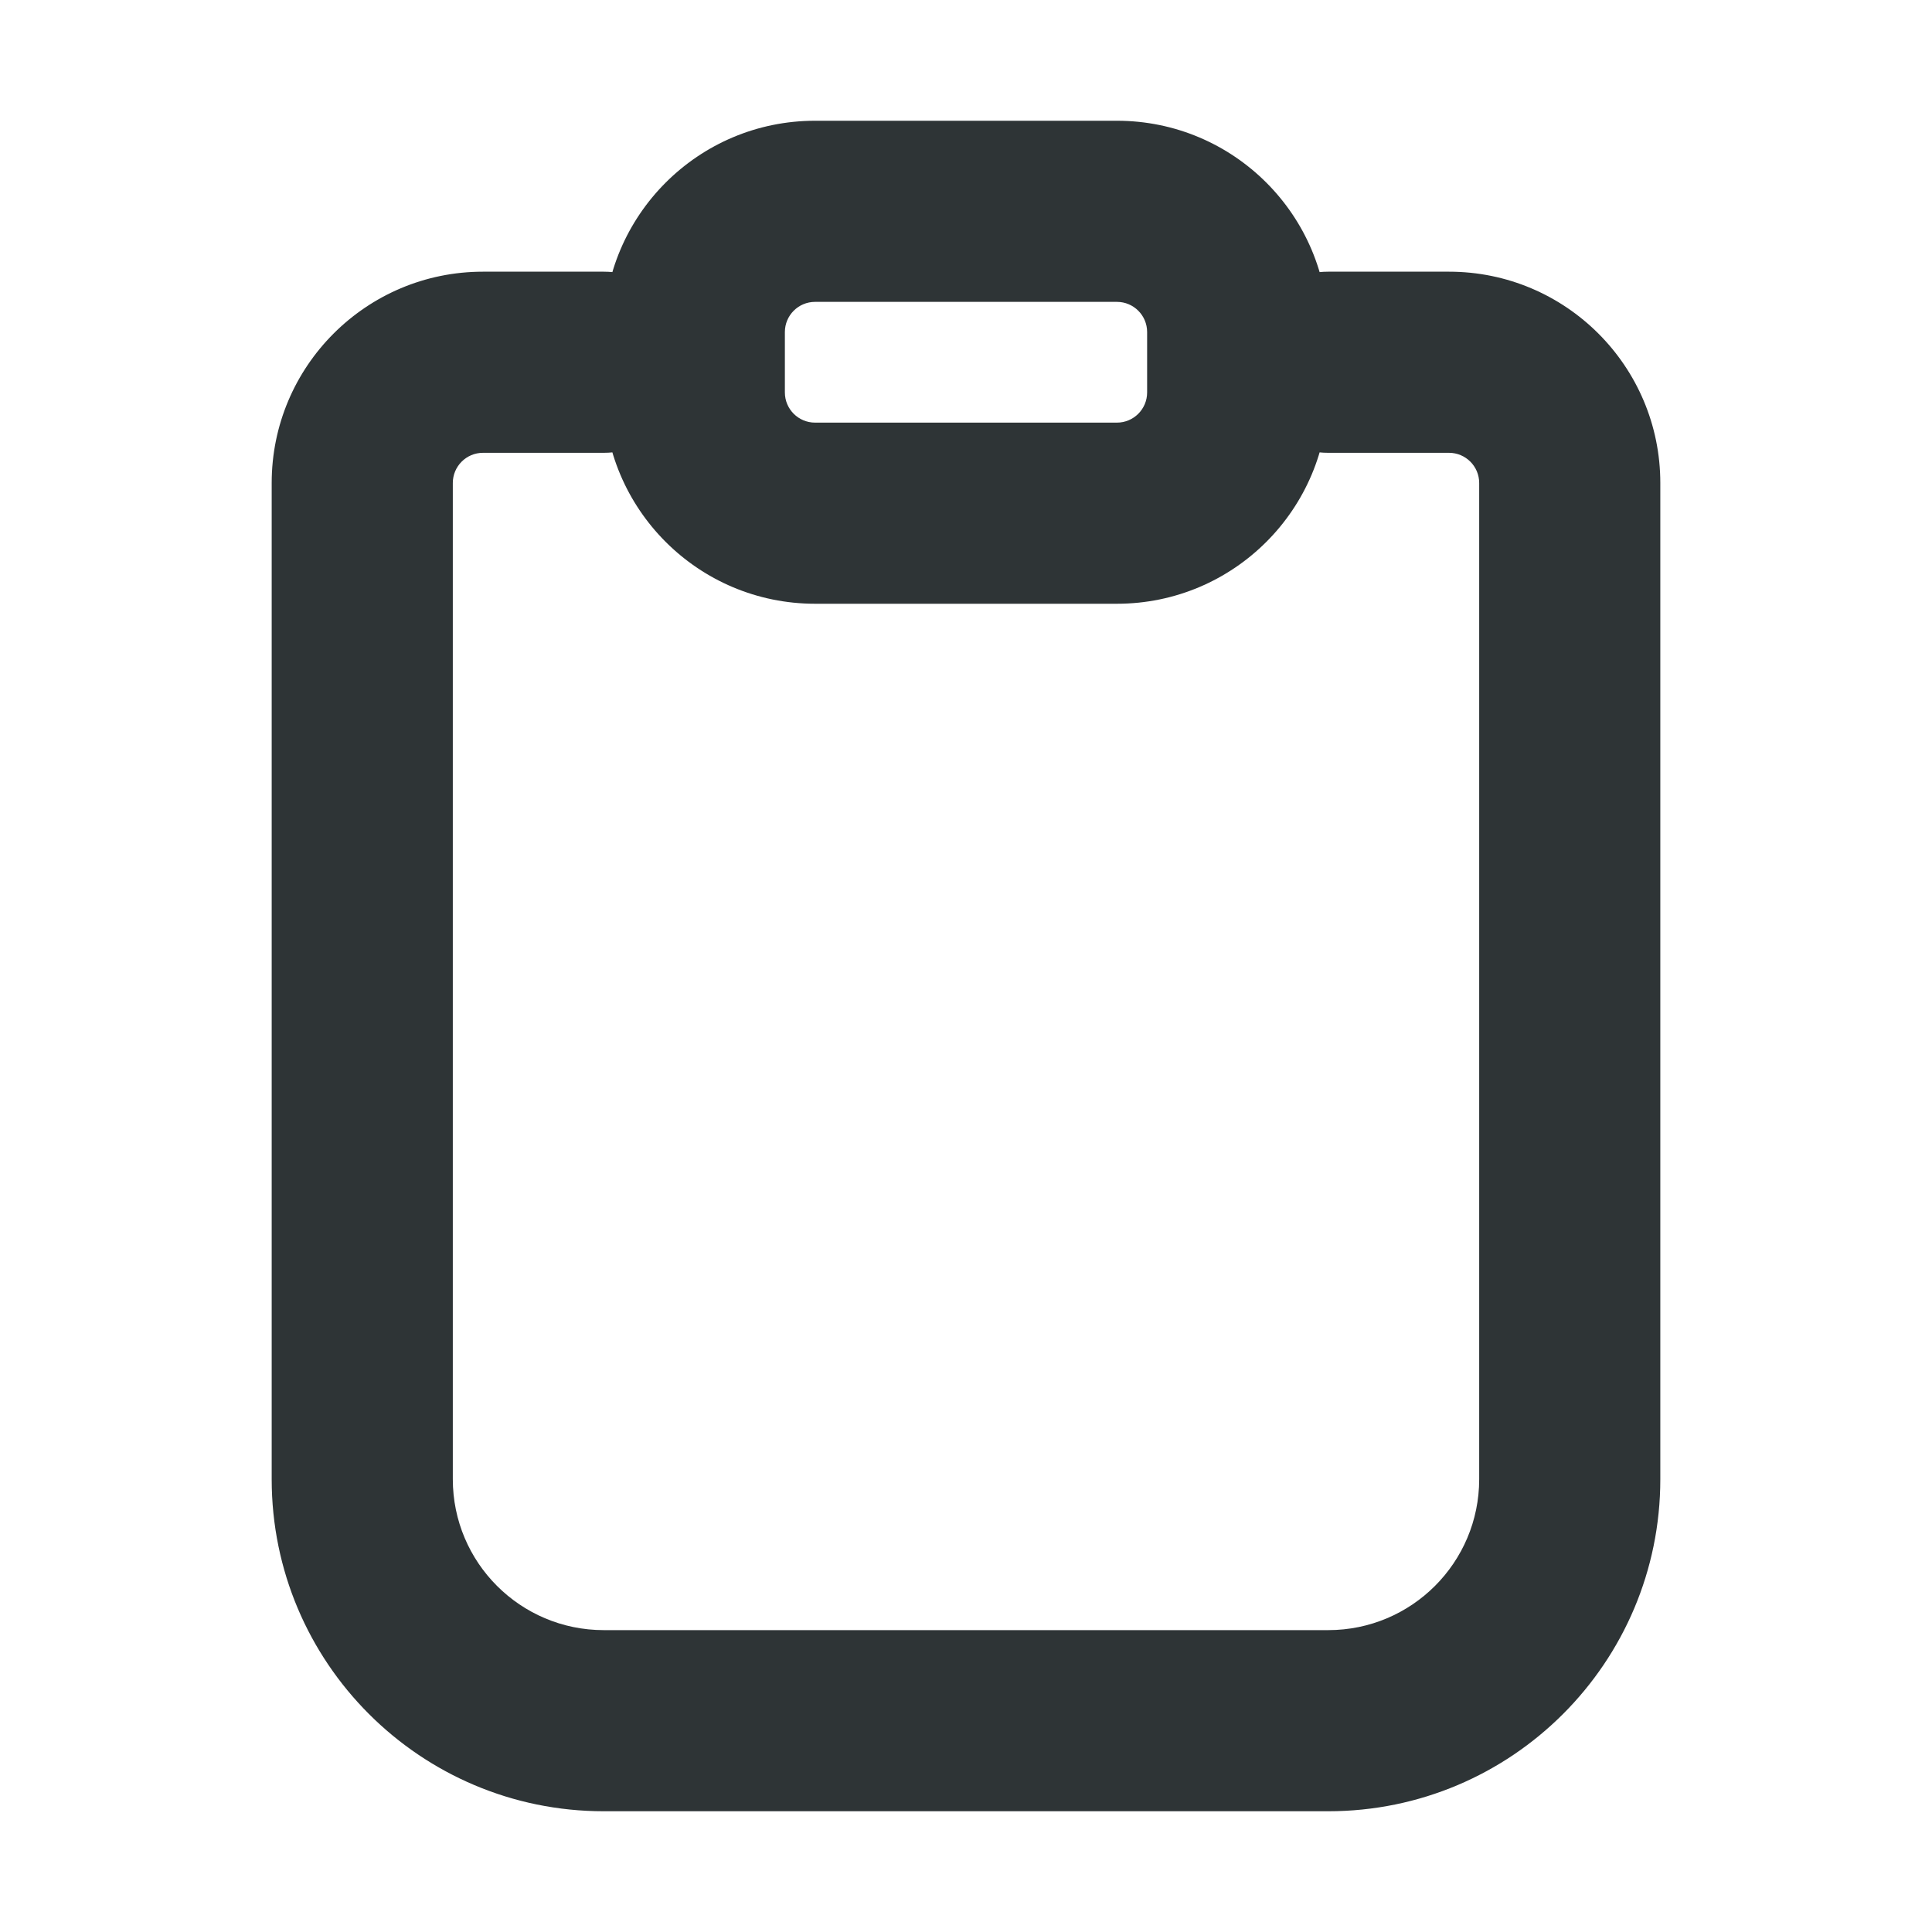
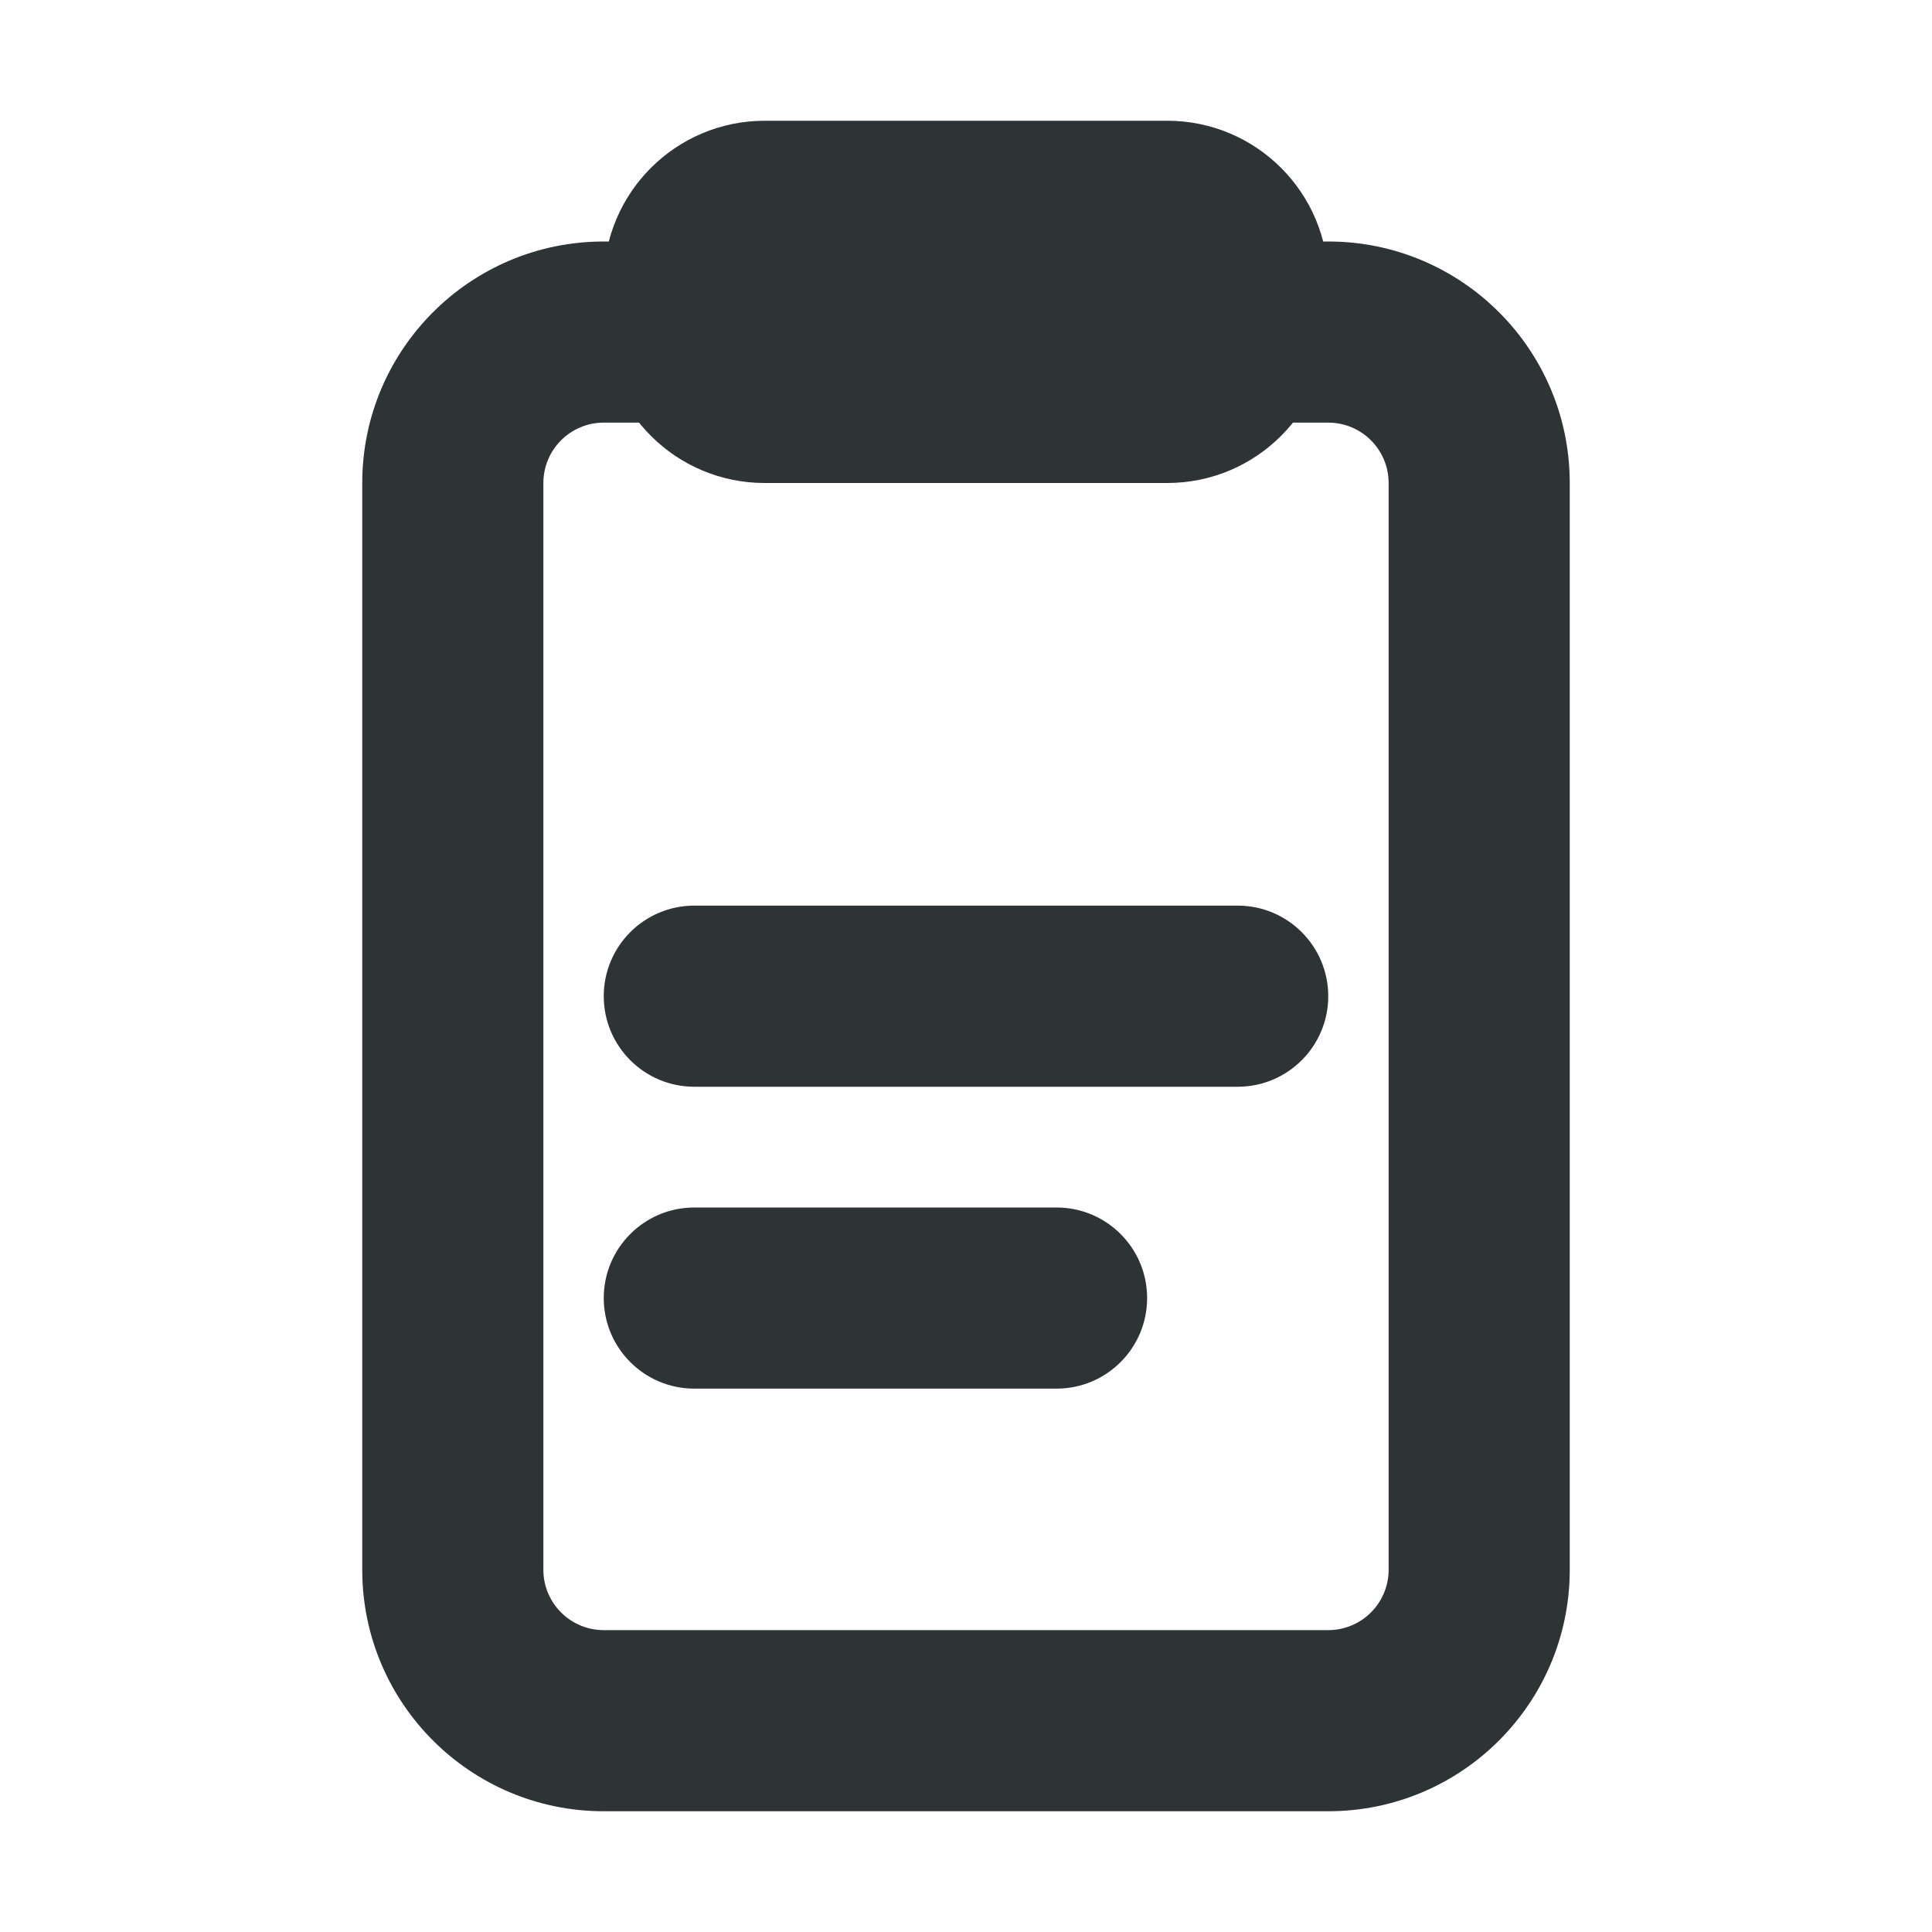
<svg xmlns="http://www.w3.org/2000/svg" viewBox="0 0 16 16" width="16" height="16" style="color:#2e3436">
  <g fill="currentColor">
-     <path d="M5 2.25A0.75 0.75 0 0 1 5 3.75L4 3.75A0.75 0.75 0 0 1 4 2.25L5 2.25ZM2.25 4A0.75 0.75 0 0 1 3.75 4L3.75 12.25A0.75 0.75 0 0 1 2.25 12.25L2.25 4ZM5 15A0.75 0.75 0 0 1 5 13.5L11 13.5A0.75 0.75 0 0 1 11 15L5 15ZM13.75 12.25A0.75 0.75 0 0 1 12.25 12.25L12.25 4A0.75 0.75 0 0 1 13.75 4L13.75 12.25ZM12 2.25A0.75 0.75 0 0 1 12 3.75L11 3.75A0.75 0.75 0 0 1 11 2.25L12 2.25ZM2.25 4A1.75 1.75 0 0 1 4 2.25L4 3.75A0.25 0.25 0 0 0 3.75 4L2.25 4ZM3.75 4A0.75 0.75 0 0 1 2.25 4A0.75 0.75 0 0 1 3.75 4ZM4.75 3A0.75 0.75 0 0 1 3.25 3A0.75 0.75 0 0 1 4.75 3ZM5 15A2.75 2.75 0 0 1 2.25 12.25L3.75 12.25A1.25 1.25 0 0 0 5 13.5L5 15ZM5.75 14.25A0.75 0.75 0 0 1 4.25 14.25A0.75 0.75 0 0 1 5.75 14.25ZM3.75 12.25A0.75 0.75 0 0 1 2.25 12.25A0.75 0.75 0 0 1 3.75 12.25ZM13.75 12.25A2.75 2.75 0 0 1 11 15L11 13.5A1.25 1.25 0 0 0 12.25 12.25L13.75 12.25ZM13.75 12.25A0.75 0.75 0 0 1 12.25 12.25A0.75 0.75 0 0 1 13.75 12.25ZM11.75 14.25A0.75 0.75 0 0 1 10.25 14.25A0.75 0.75 0 0 1 11.75 14.25ZM12 2.25A1.75 1.75 0 0 1 13.75 4L12.25 4A0.25 0.25 0 0 0 12 3.75L12 2.25ZM12.75 3A0.75 0.75 0 0 1 11.25 3A0.75 0.75 0 0 1 12.75 3ZM13.75 4A0.75 0.75 0 0 1 12.25 4A0.75 0.75 0 0 1 13.75 4ZM6.75 1L9.25 1A1.75 1.75 0 0 1 11 2.75L11 3.25A1.75 1.75 0 0 1 9.25 5L6.75 5A1.75 1.75 0 0 1 5 3.25L5 2.75A1.75 1.75 0 0 1 6.75 1ZM6.75 2.5A0.25 0.25 0 0 0 6.5 2.75L6.5 3.25A0.25 0.25 0 0 0 6.75 3.5L9.25 3.5A0.25 0.25 0 0 0 9.5 3.25L9.5 2.75A0.25 0.25 0 0 0 9.25 2.5L6.75 2.5Z" />
+     <path d="M5 2L11 2A2 2 0 0 1 13 4L13 13A2 2 0 0 1 11 15L5 15A2 2 0 0 1 3 13L3 4A2 2 0 0 1 5 2ZM5 3.5A0.5 0.5 0 0 0 4.5 4L4.5 13A0.5 0.5 0 0 0 5 13.5L11 13.5A0.5 0.5 0 0 0 11.5 13L11.5 4A0.5 0.5 0 0 0 11 3.5L5 3.5ZM6.333 1L9.667 1A1.333 1.333 0 0 1 11 2.333L11 2.667A1.333 1.333 0 0 1 9.667 4L6.333 4A1.333 1.333 0 0 1 5 2.667L5 2.333A1.333 1.333 0 0 1 6.333 1Z" />
+     <path d="M5.75 9A0.75 0.75 0 0 1 5.75 7.5L10.25 7.5A0.75 0.75 0 0 1 10.25 9L5.75 9ZM5.75 11.5A0.75 0.75 0 0 1 5.75 10L8.75 10A0.75 0.75 0 0 1 8.75 11.5L5.75 11.5Z" />
  </g>
</svg>
